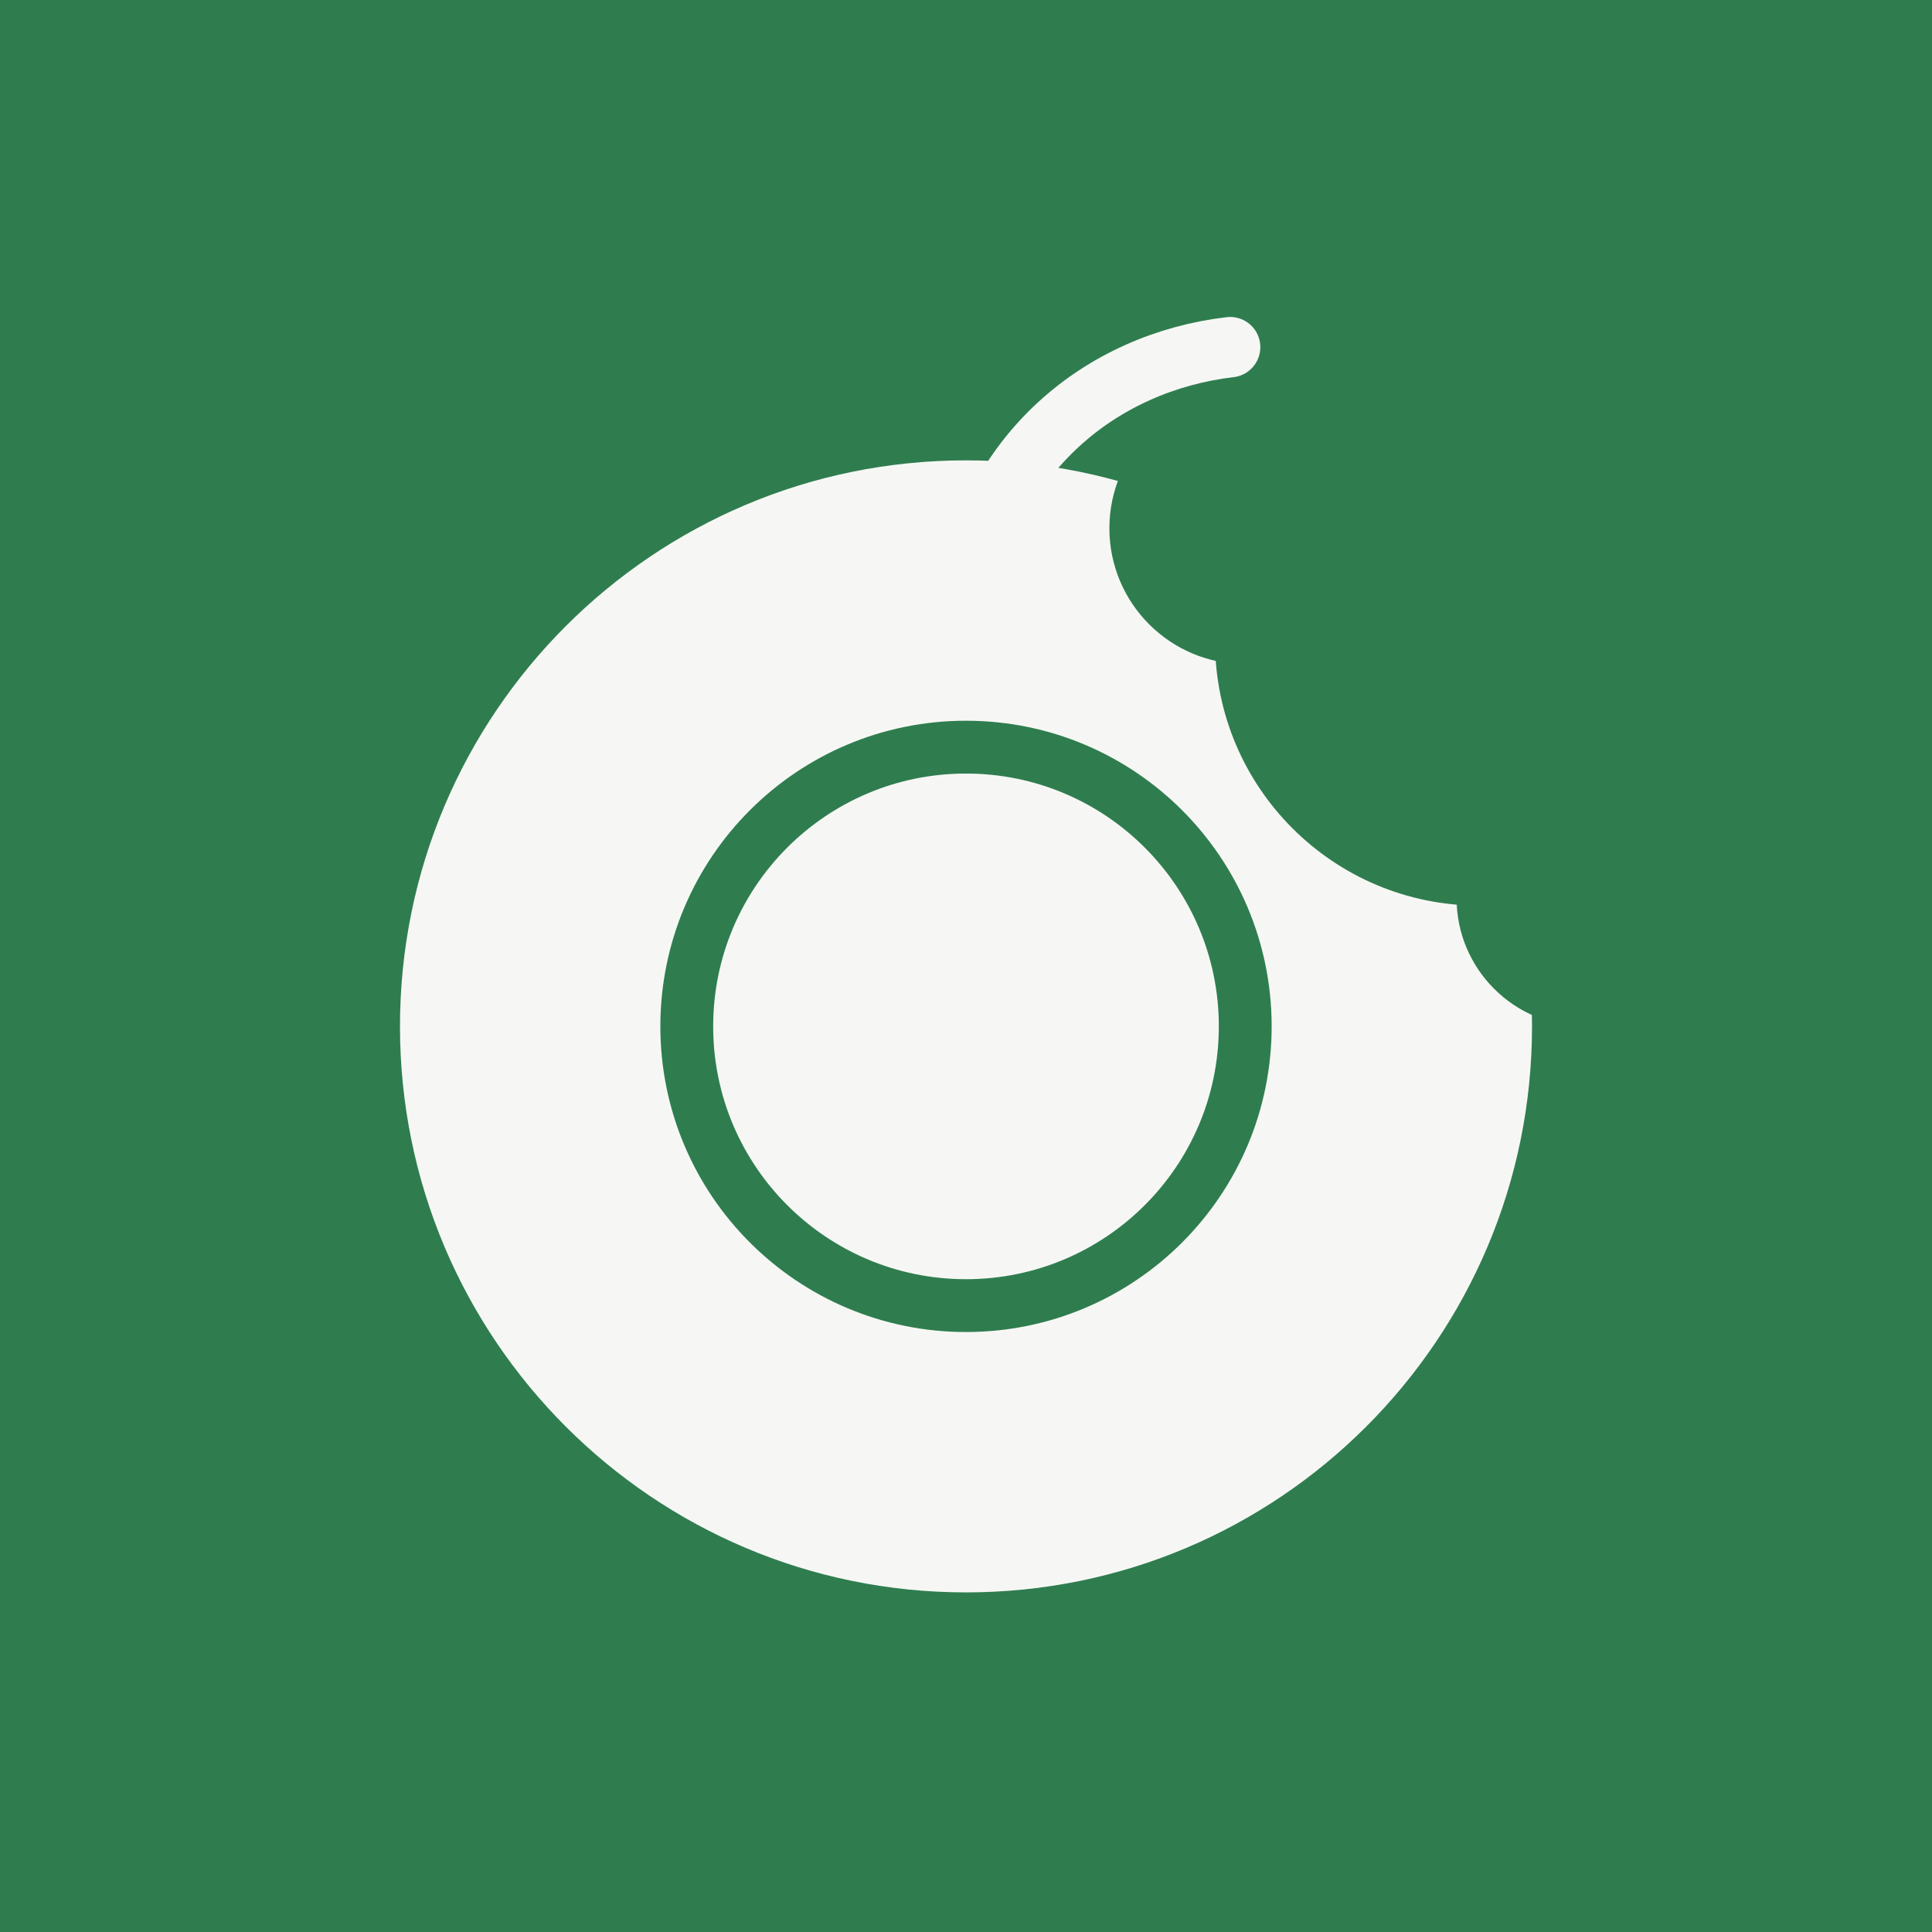
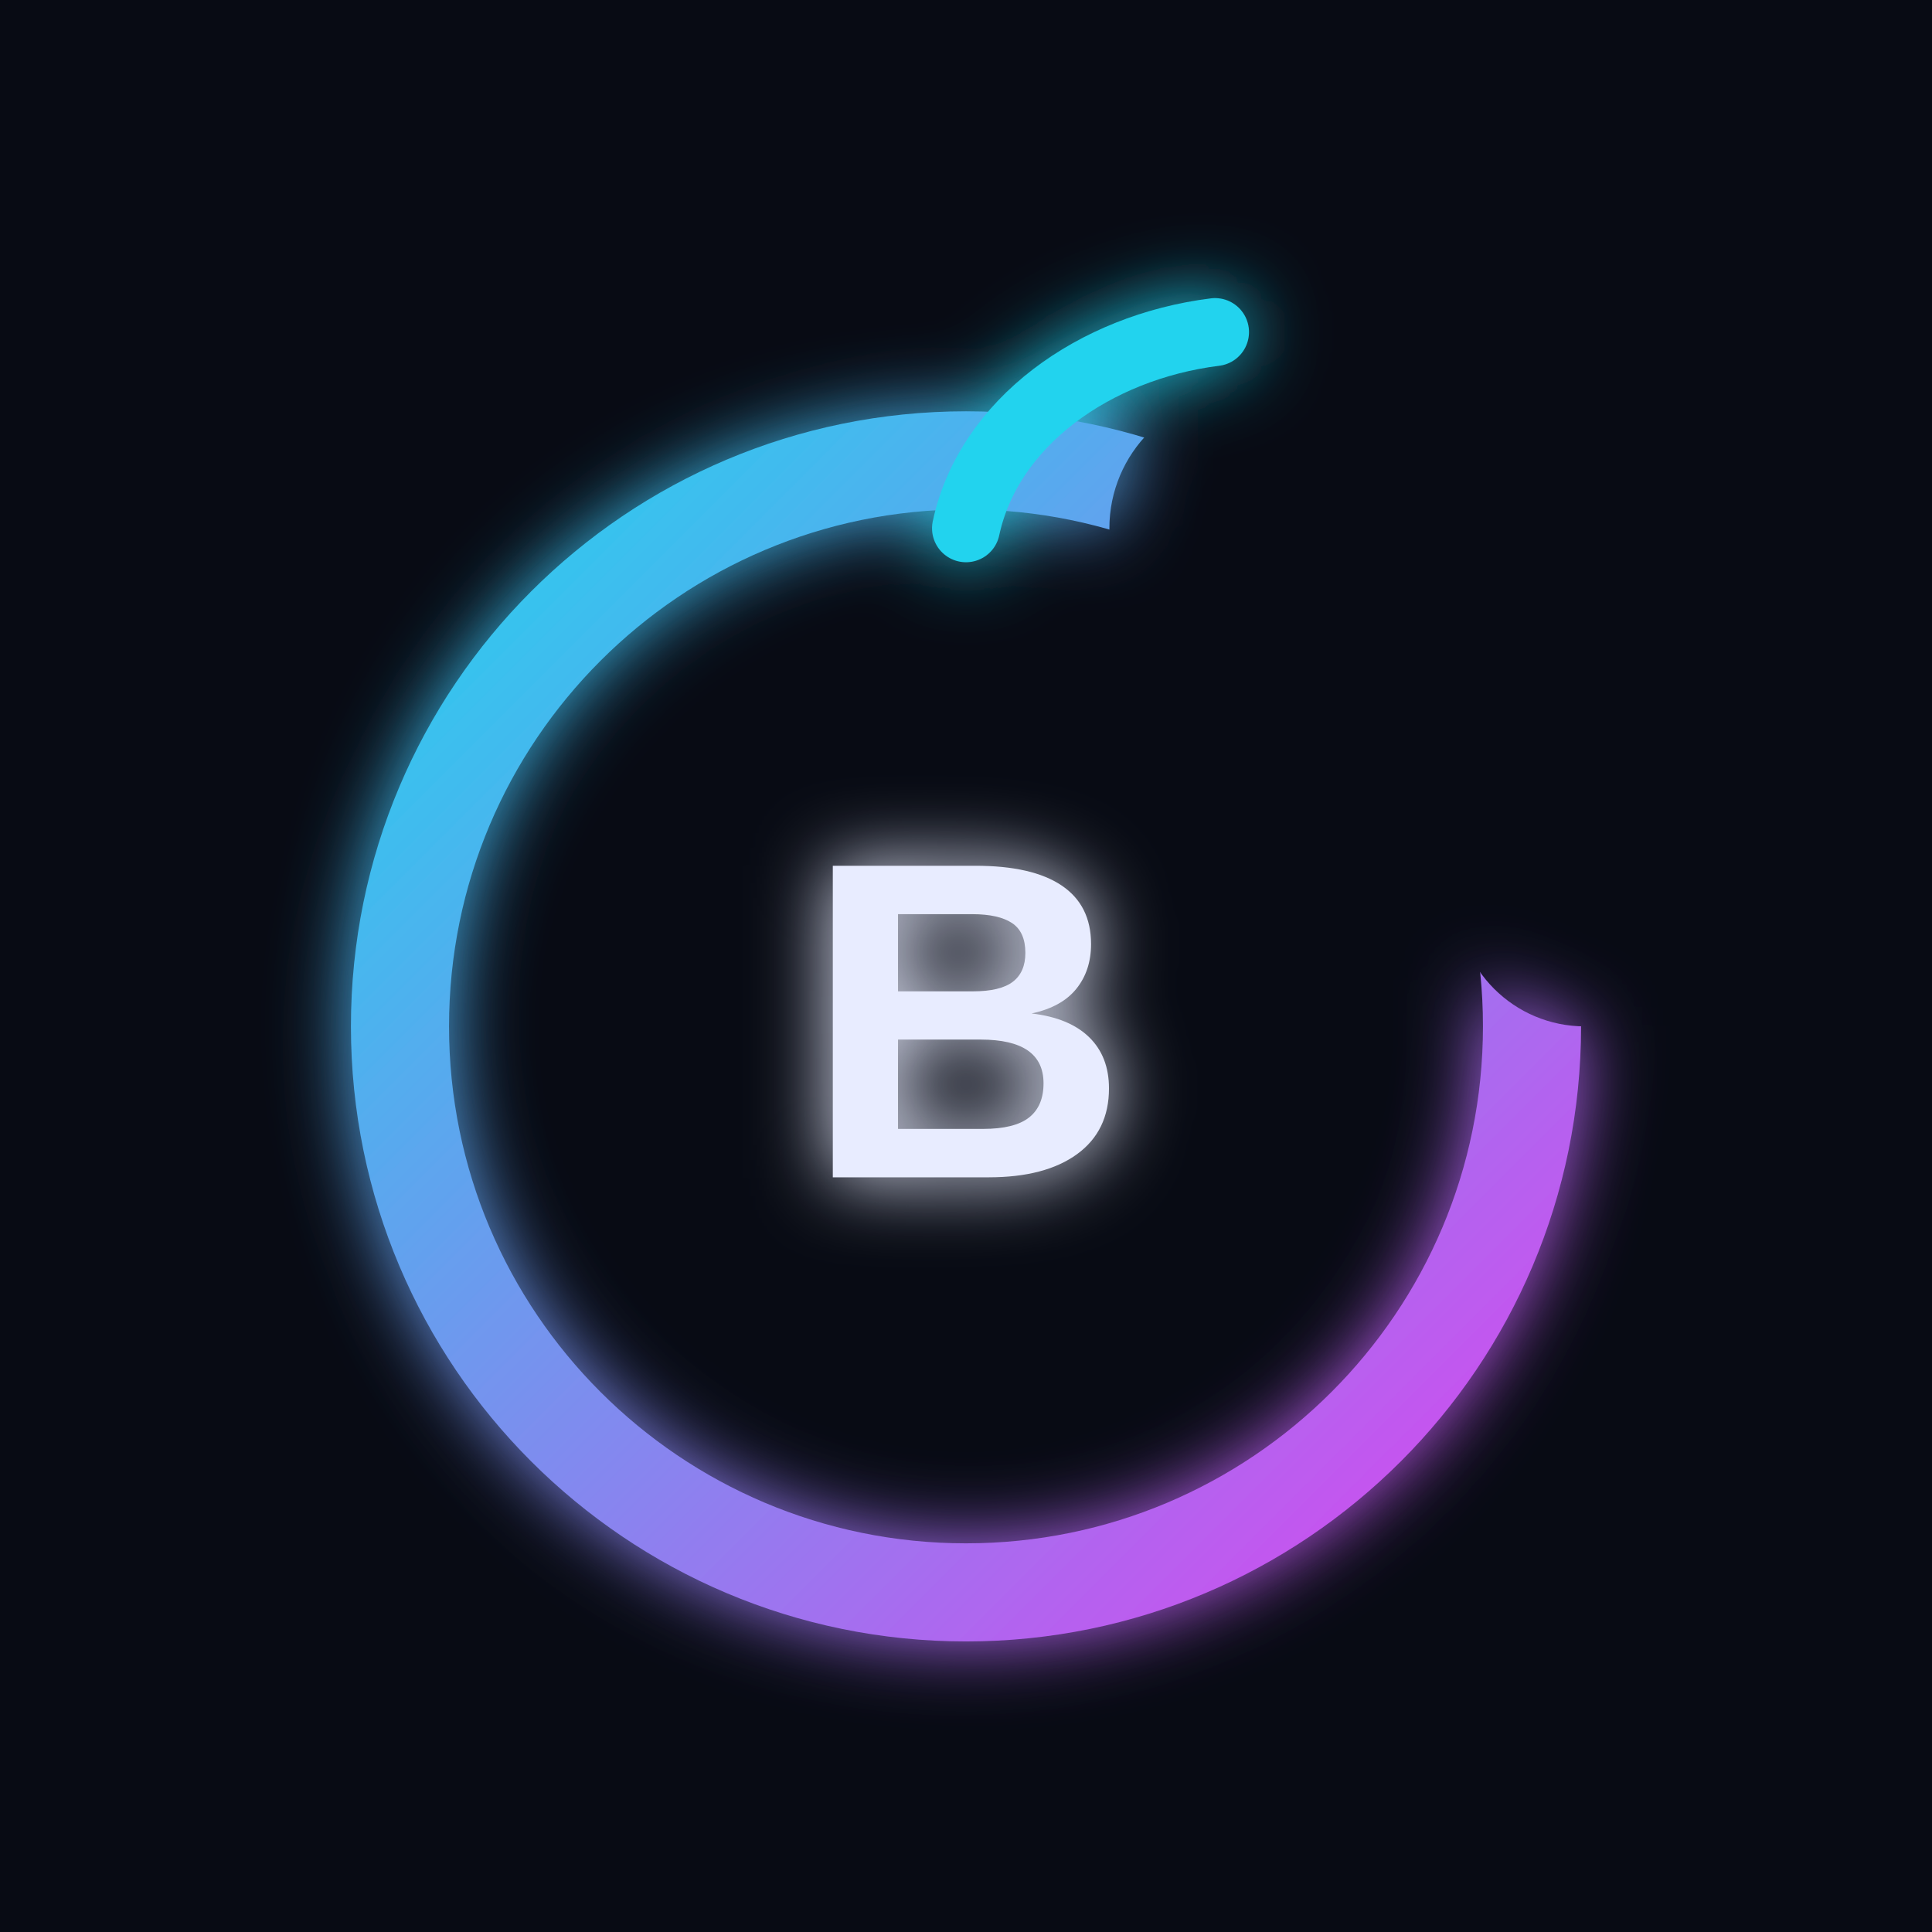
<svg xmlns="http://www.w3.org/2000/svg" viewBox="0 0 512 512">
-   <rect width="512" height="512" fill="#2f7d4f" />
-   <circle cx="256" cy="272" r="150" fill="#f6f7f4" />
-   <circle cx="392" cy="170" r="70" fill="#2f7d4f" />
-   <circle cx="330" cy="140" r="36" fill="#2f7d4f" />
-   <circle cx="420" cy="238" r="34" fill="#2f7d4f" />
-   <path d="M256 160 C 262 120, 292 96, 326 92" stroke="#f6f7f4" stroke-width="16" fill="none" stroke-linecap="round" />
-   <circle cx="256" cy="272" r="74" fill="none" stroke="#2f7d4f" stroke-width="14" />
+   <defs>
+     <linearGradient id="g" x1="0" y1="0" x2="1" y2="1">
+       <stop offset="0" stop-color="#22d3ee" />
+       <stop offset="1" stop-color="#d946ef" />
+     </linearGradient>
+     <filter id="glow" x="-30%" y="-30%" width="160%" height="160%">
+       <feGaussianBlur stdDeviation="10" result="b" />
+       <feMerge>
+         <feMergeNode in="b" />
+         <feMergeNode in="SourceGraphic" />
+       </feMerge>
+     </filter>
+     <mask id="bite">
+       <rect width="512" height="512" fill="#fff" />
+       <circle cx="392" cy="170" r="70" fill="#000" />
+       <circle cx="330" cy="140" r="36" fill="#000" />
+       <circle cx="420" cy="238" r="34" fill="#000" />
+     </mask>
+   </defs>
+   <rect width="512" height="512" fill="#080b14" />
+   <g filter="url(#glow)">
+     <circle cx="256" cy="272" r="150" fill="none" stroke="url(#g)" stroke-width="26" mask="url(#bite)" />
+     <path d="M256 140 C 262 112, 290 92, 322 88" stroke="#22d3ee" stroke-width="18" fill="none" stroke-linecap="round" />
+     <text x="256" y="312" text-anchor="middle" font-family="Arial Black, Arial, sans-serif" font-weight="900" font-size="120" fill="#e8ecff">B</text>
+   </g>
</svg>
